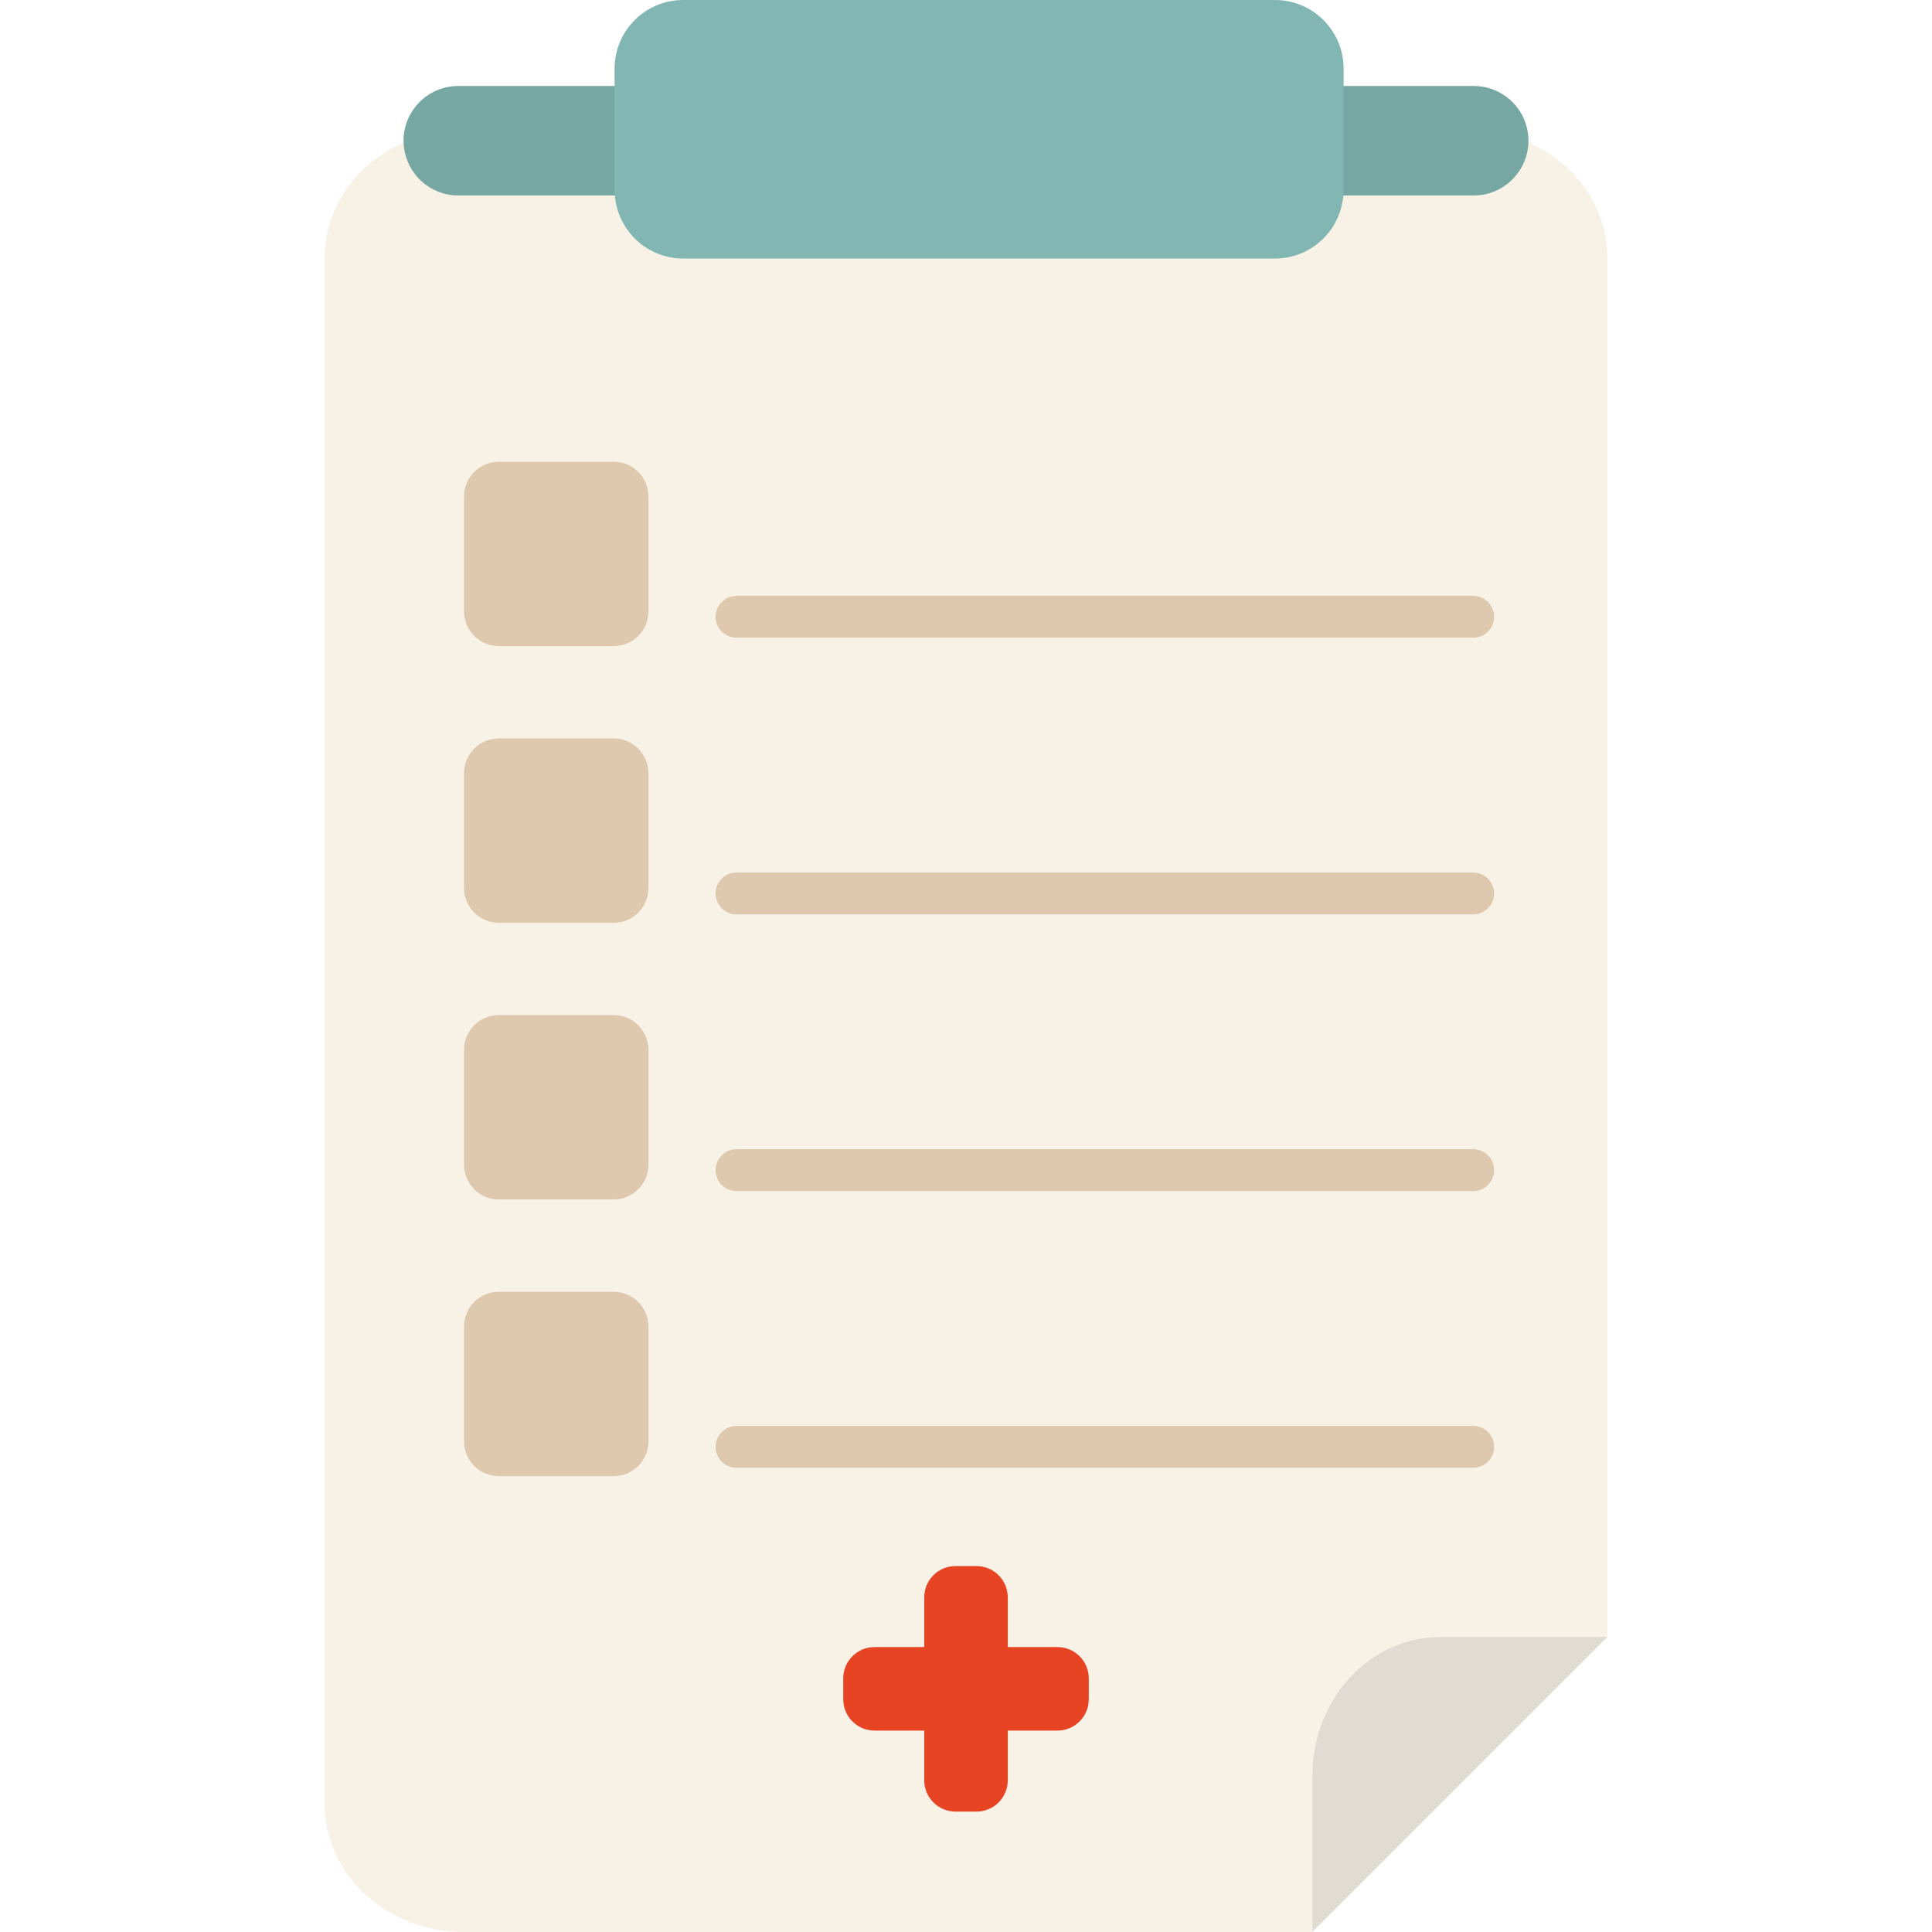
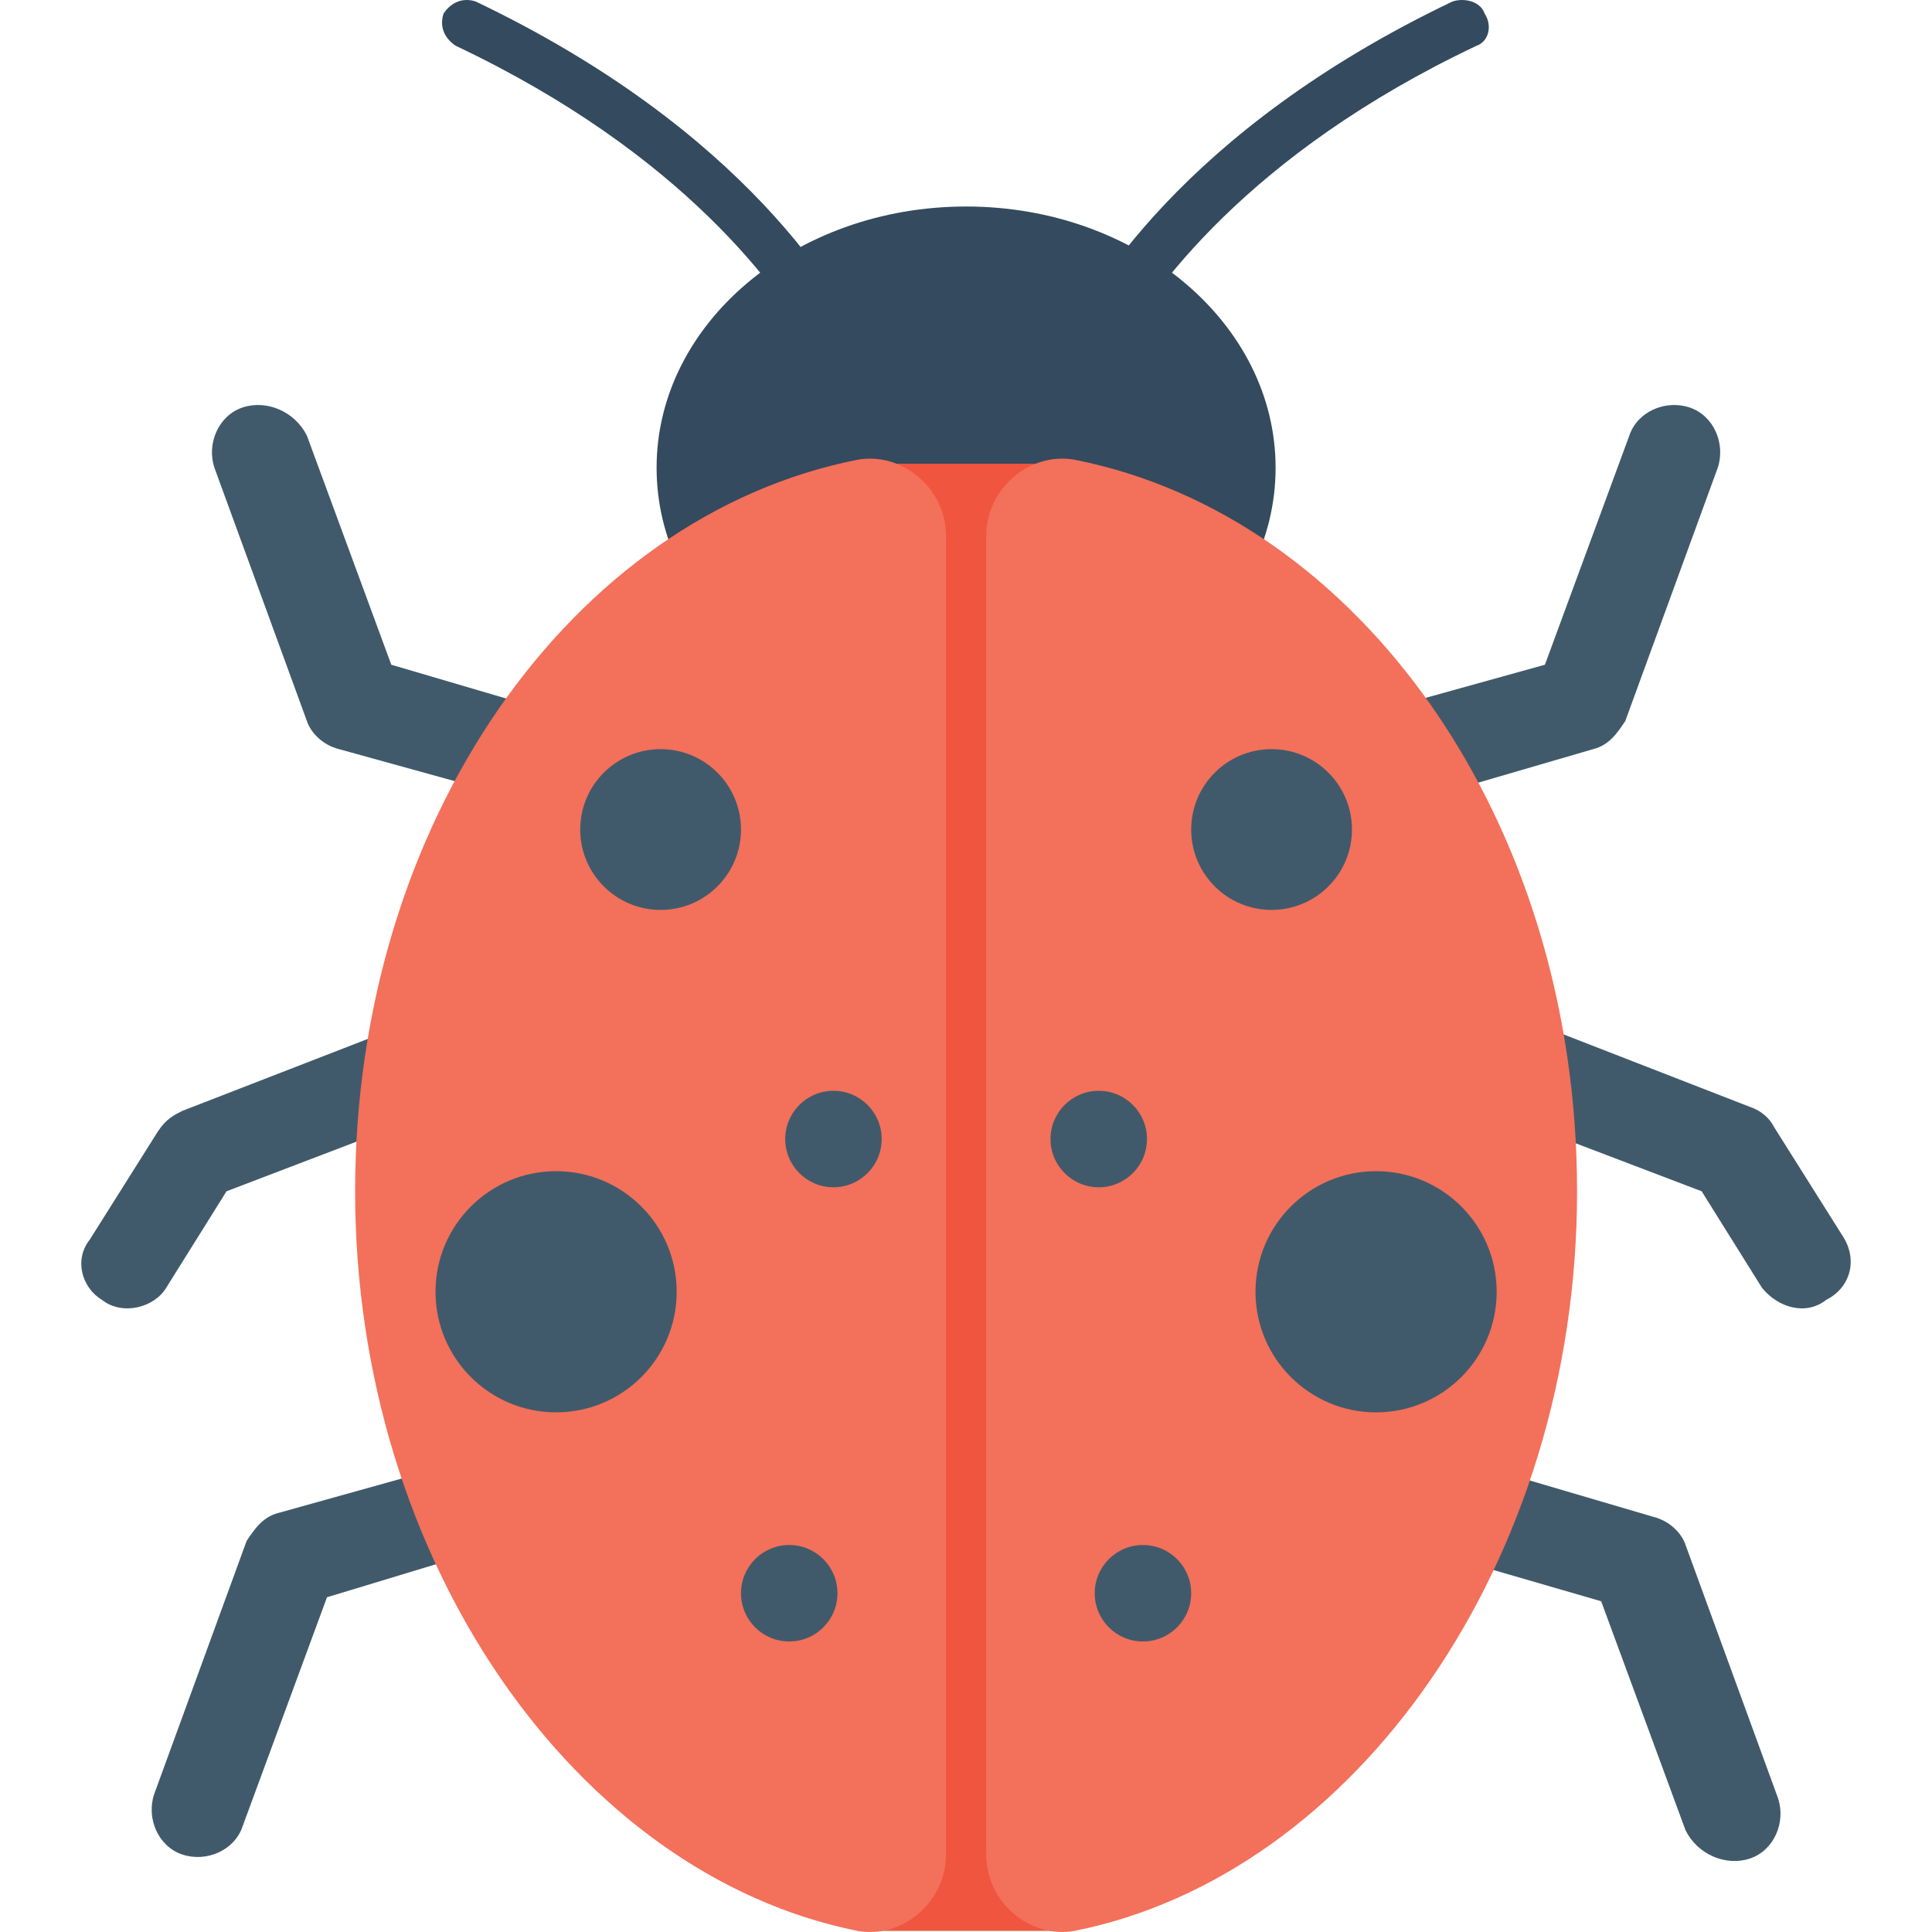
- <svg xmlns="http://www.w3.org/2000/svg" version="1.1" id="Capa_1" x="0px" y="0px" viewBox="0 0 390.289 390.289" style="enable-background:new 0 0 390.289 390.289;" xml:space="preserve">
+ <svg xmlns="http://www.w3.org/2000/svg" version="1.1" id="Layer_1" x="0px" y="0px" viewBox="0 0 512.698 512.698" style="enable-background:new 0 0 512.698 512.698;" xml:space="preserve">
  <g>
-     <g id="Guides_For_Artboard_23_">
- 	</g>
-     <g id="Artwork_22_">
- 	</g>
-     <g id="Layer_2_22_">
-       <g>
-         <path style="fill:#F7F1E6;" d="M308.679,28.746c-0.651,5.487-5.312,9.746-10.976,9.746h-26.34     c-0.576,7.128-6.532,12.737-13.81,12.737H138.021c-7.277,0-13.234-5.609-13.809-12.737H92.585     c-5.664,0-10.325-4.259-10.976-9.746c-9.474,4.153-16.022,13.043-16.022,23.342v178.63v133.726     c0,14.274,12.577,25.845,28.09,25.845H265.1v-31.512c0-15.514,11.57-28.09,25.845-28.09h33.757v-99.969V52.088     C324.701,41.789,318.153,32.899,308.679,28.746z M131,291.179c0,3.883-3.148,7.031-7.031,7.031h-23.201     c-3.883,0-7.03-3.148-7.03-7.031v-23.2c0-3.883,3.147-7.031,7.03-7.031h23.201c3.883,0,7.031,3.148,7.031,7.031V291.179z      M131,235.286c0,3.883-3.148,7.03-7.031,7.03h-23.201c-3.883,0-7.03-3.147-7.03-7.03v-23.201c0-3.882,3.147-7.03,7.03-7.03     h23.201c3.883,0,7.031,3.148,7.031,7.03V235.286z M131,179.394c0,3.883-3.148,7.03-7.031,7.03h-23.201     c-3.883,0-7.03-3.147-7.03-7.03v-23.201c0-3.882,3.147-7.03,7.03-7.03h23.201c3.883,0,7.031,3.148,7.031,7.03V179.394z      M131,123.501c0,3.882-3.148,7.03-7.031,7.03h-23.201c-3.883,0-7.03-3.148-7.03-7.03V100.3c0-3.882,3.147-7.03,7.03-7.03h23.201     c3.883,0,7.031,3.148,7.031,7.03V123.501z M219.948,343.28c0,3.493-2.83,6.324-6.325,6.324h-10.039v10.04     c0,3.493-2.831,6.326-6.324,6.326h-3.652h-0.576c-3.493,0-6.325-2.833-6.325-6.326v-10.04h-10.041     c-3.491,0-6.323-2.831-6.323-6.324v-4.229c0-3.492,2.832-6.323,6.323-6.323h10.041v-10.041c0-3.492,2.832-6.324,6.325-6.324     h0.576h3.652c3.493,0,6.324,2.832,6.324,6.324v10.041h10.039c3.495,0,6.325,2.831,6.325,6.323V343.28z M297.603,296.516H148.784     c-2.339,0-4.234-1.896-4.234-4.233c0-2.34,1.896-4.235,4.234-4.235h148.819c2.339,0,4.234,1.896,4.234,4.235     C301.837,294.62,299.942,296.516,297.603,296.516z M297.603,240.623H148.784c-2.339,0-4.234-1.896-4.234-4.233     c0-2.34,1.896-4.235,4.234-4.235h148.819c2.339,0,4.234,1.896,4.234,4.235C301.837,238.728,299.942,240.623,297.603,240.623z      M297.603,184.73H148.784c-2.339,0-4.234-1.896-4.234-4.234s1.896-4.234,4.234-4.234h148.819c2.339,0,4.234,1.896,4.234,4.234     S299.942,184.73,297.603,184.73z M297.603,128.838H148.784c-2.339,0-4.234-1.896-4.234-4.234s1.896-4.235,4.234-4.235h148.819     c2.339,0,4.234,1.896,4.234,4.235S299.942,128.838,297.603,128.838z" />
-         <path style="fill:#E0DCD3;" d="M265.1,358.776v31.512l59.602-59.602h-33.757C276.67,330.687,265.1,343.263,265.1,358.776z" />
-         <path style="fill:#77A7A2;" d="M270.364,39.492h27.34c5.664,0,10.324-4.259,10.976-9.746c0.051-0.433,0.085-0.869,0.085-1.314     c0-6.109-4.951-11.062-11.061-11.062h-27.283C270.42,17.37,270.393,39.119,270.364,39.492z" />
-         <path style="fill:#77A7A2;" d="M92.585,39.492h32.627c-0.03-0.373-0.057-22.122-0.057-22.122h-32.57     c-6.109,0-11.061,4.952-11.061,11.062c0,0.445,0.034,0.883,0.085,1.314C82.261,35.233,86.921,39.492,92.585,39.492z" />
-         <path style="fill:#DEC8AE;" d="M123.969,93.27h-23.201c-3.883,0-7.03,3.148-7.03,7.03v23.201c0,3.882,3.147,7.03,7.03,7.03     h23.201c3.883,0,7.031-3.148,7.031-7.03V100.3C131,96.418,127.852,93.27,123.969,93.27z" />
-         <path style="fill:#DEC8AE;" d="M297.603,120.368H148.784c-2.339,0-4.234,1.896-4.234,4.235s1.896,4.234,4.234,4.234h148.819     c2.339,0,4.234-1.896,4.234-4.234S299.942,120.368,297.603,120.368z" />
-         <path style="fill:#DEC8AE;" d="M123.969,149.162h-23.201c-3.883,0-7.03,3.148-7.03,7.03v23.201c0,3.883,3.147,7.03,7.03,7.03     h23.201c3.883,0,7.031-3.147,7.031-7.03v-23.201C131,152.311,127.852,149.162,123.969,149.162z" />
-         <path style="fill:#DEC8AE;" d="M297.603,176.262H148.784c-2.339,0-4.234,1.896-4.234,4.234s1.896,4.234,4.234,4.234h148.819     c2.339,0,4.234-1.896,4.234-4.234S299.942,176.262,297.603,176.262z" />
-         <path style="fill:#DEC8AE;" d="M123.969,205.055h-23.201c-3.883,0-7.03,3.148-7.03,7.03v23.201c0,3.883,3.147,7.03,7.03,7.03     h23.201c3.883,0,7.031-3.147,7.031-7.03v-23.201C131,208.203,127.852,205.055,123.969,205.055z" />
-         <path style="fill:#DEC8AE;" d="M297.603,232.154H148.784c-2.339,0-4.234,1.896-4.234,4.235c0,2.338,1.896,4.233,4.234,4.233     h148.819c2.339,0,4.234-1.896,4.234-4.233C301.837,234.05,299.942,232.154,297.603,232.154z" />
-         <path style="fill:#DEC8AE;" d="M123.969,260.947h-23.201c-3.883,0-7.03,3.148-7.03,7.031v23.2c0,3.883,3.147,7.031,7.03,7.031     h23.201c3.883,0,7.031-3.148,7.031-7.031v-23.2C131,264.096,127.852,260.947,123.969,260.947z" />
-         <path style="fill:#DEC8AE;" d="M297.603,288.047H148.784c-2.339,0-4.234,1.896-4.234,4.235c0,2.338,1.896,4.233,4.234,4.233     h148.819c2.339,0,4.234-1.896,4.234-4.233C301.837,289.942,299.942,288.047,297.603,288.047z" />
-         <path style="fill:#81B6B2;" d="M124.155,38.364c0,0.381,0.027,0.755,0.057,1.128c0.575,7.128,6.532,12.737,13.809,12.737h119.533     c7.277,0,13.233-5.609,13.81-12.737c0.029-0.373,0.057-0.747,0.057-1.128V17.37v-3.504C271.421,6.208,265.213,0,257.555,0     H138.021c-7.658,0-13.866,6.208-13.866,13.866v3.504V38.364z" />
-         <path style="fill:#E74424;" d="M213.622,332.728h-10.039v-10.041c0-3.492-2.831-6.324-6.324-6.324h-3.652h-0.576     c-3.493,0-6.325,2.832-6.325,6.324v10.041h-10.041c-3.491,0-6.323,2.831-6.323,6.323v4.229c0,3.493,2.832,6.324,6.323,6.324     h10.041v10.04c0,3.493,2.832,6.326,6.325,6.326h0.576h3.652c3.493,0,6.324-2.833,6.324-6.326v-10.04h10.039     c3.495,0,6.325-2.831,6.325-6.324v-4.229C219.948,335.559,217.117,332.728,213.622,332.728z" />
-       </g>
-     </g>
+     <ellipse style="fill:#344A5E;" cx="256.374" cy="124.133" rx="82.133" ry="69.333" />
+     <path style="fill:#344A5E;" d="M295.841,94.267c9.6-17.067,35.2-53.333,96-82.133c3.2-1.067,4.267-5.333,2.133-8.533   c-1.067-3.2-5.333-4.267-8.533-3.2c-71.467,34.133-97.067,77.867-104.533,93.867H295.841z" />
+     <path style="fill:#344A5E;" d="M230.774,94.267c-7.467-16-33.067-59.733-104.533-93.867c-3.2-1.067-6.4,0-8.533,3.2   c-1.067,3.2,0,6.4,3.2,8.533c60.8,28.8,86.4,65.067,96,82.133H230.774z" />
+   </g>
+   <rect x="227.574" y="123.067" style="fill:#F05540;" width="56.533" height="389.333" />
+   <g>
+     <path style="fill:#415A6B;" d="M119.84,414.267v-25.6l-45.867,12.8c-4.267,1.067-6.4,4.267-8.533,7.467l-24.533,67.2   c-2.133,6.4,1.067,13.867,7.467,16l0,0c6.4,2.133,13.867-1.067,16-7.467l22.4-60.8l35.2-10.667h-2.133V414.267z" />
+     <path style="fill:#415A6B;" d="M140.107,187.067L103.84,176.4l-22.4-60.8c-3.2-6.4-10.667-9.6-17.067-7.467l0,0   c-6.4,2.133-9.6,9.6-7.467,16l24.533,67.2c1.067,3.2,4.267,6.4,8.533,7.467l50.133,13.867V187.067z" />
+     <circle style="fill:#415A6B;" cx="208.374" cy="484.667" r="7.467" />
+     <path style="fill:#415A6B;" d="M119.84,267.067L48.374,294.8c-2.133,1.067-4.267,2.133-6.4,5.333l-18.133,28.8   c-4.267,5.333-2.133,12.8,3.2,16c5.333,4.267,13.867,2.133,17.067-3.2l16-25.6l58.667-22.4v-26.667H119.84z" />
+   </g>
+   <path style="fill:#F3705A;" d="M251.04,142.267c0-12.8-11.733-22.4-23.467-20.267C151.84,136.933,94.24,218,94.24,316.133  S152.907,497.467,227.574,512.4c11.733,2.133,23.467-7.467,23.467-20.267V142.267z" />
+   <g>
+     <circle style="fill:#415A6B;" cx="175.307" cy="220.133" r="21.333" />
+     <circle style="fill:#415A6B;" cx="147.574" cy="342.8" r="32" />
+     <circle style="fill:#415A6B;" cx="209.44" cy="422.8" r="12.8" />
+     <circle style="fill:#415A6B;" cx="221.174" cy="302.267" r="12.8" />
+     <path style="fill:#415A6B;" d="M464.374,493.2L464.374,493.2c6.4-2.133,9.6-9.6,7.467-16L447.307,410   c-1.067-3.2-4.267-6.4-8.533-7.467L366.241,381.2l-7.467,24.533l66.133,19.2l22.4,60.8   C450.507,492.133,457.974,495.333,464.374,493.2z" />
+     <path style="fill:#415A6B;" d="M448.374,108.133L448.374,108.133c-6.4-2.133-13.867,1.067-16,7.467l-22.4,60.8l-38.4,10.667v26.667   l51.2-14.933c4.267-1.067,6.4-4.267,8.533-7.467l24.533-67.2C457.974,117.733,454.774,110.267,448.374,108.133z" />
+     <circle style="fill:#415A6B;" cx="304.374" cy="484.667" r="7.467" />
+     <path style="fill:#415A6B;" d="M488.907,327.867l-18.133-28.8c-1.067-2.133-3.2-4.267-6.4-5.333l-57.6-22.4v27.733l44.8,17.067   l16,25.6c4.267,5.333,11.733,7.467,17.067,3.2C491.04,341.733,493.174,334.267,488.907,327.867z" />
+   </g>
+   <path style="fill:#F3705A;" d="M261.707,142.267c0-12.8,11.733-22.4,23.467-20.267c75.733,14.933,133.333,96,133.333,194.133  S359.841,497.467,285.174,512.4c-11.733,2.133-23.467-7.467-23.467-20.267V142.267z" />
+   <g>
+     <circle style="fill:#415A6B;" cx="337.44" cy="220.133" r="21.333" />
+     <circle style="fill:#415A6B;" cx="365.174" cy="342.8" r="32" />
+     <circle style="fill:#415A6B;" cx="303.307" cy="422.8" r="12.8" />
+     <circle style="fill:#415A6B;" cx="291.574" cy="302.267" r="12.8" />
  </g>
  <g>
</g>
  <g>
</g>
  <g>
</g>
  <g>
</g>
  <g>
</g>
  <g>
</g>
  <g>
</g>
  <g>
</g>
  <g>
</g>
  <g>
</g>
  <g>
</g>
  <g>
</g>
  <g>
</g>
  <g>
</g>
  <g>
</g>
</svg>
